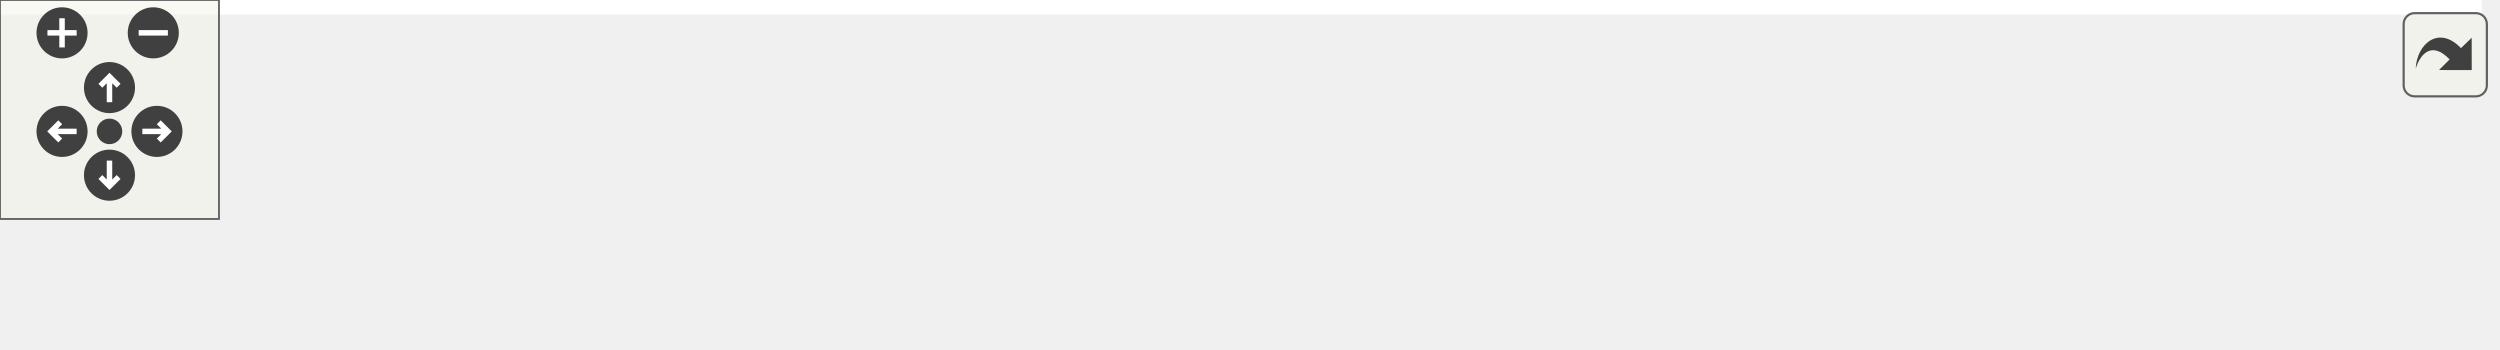
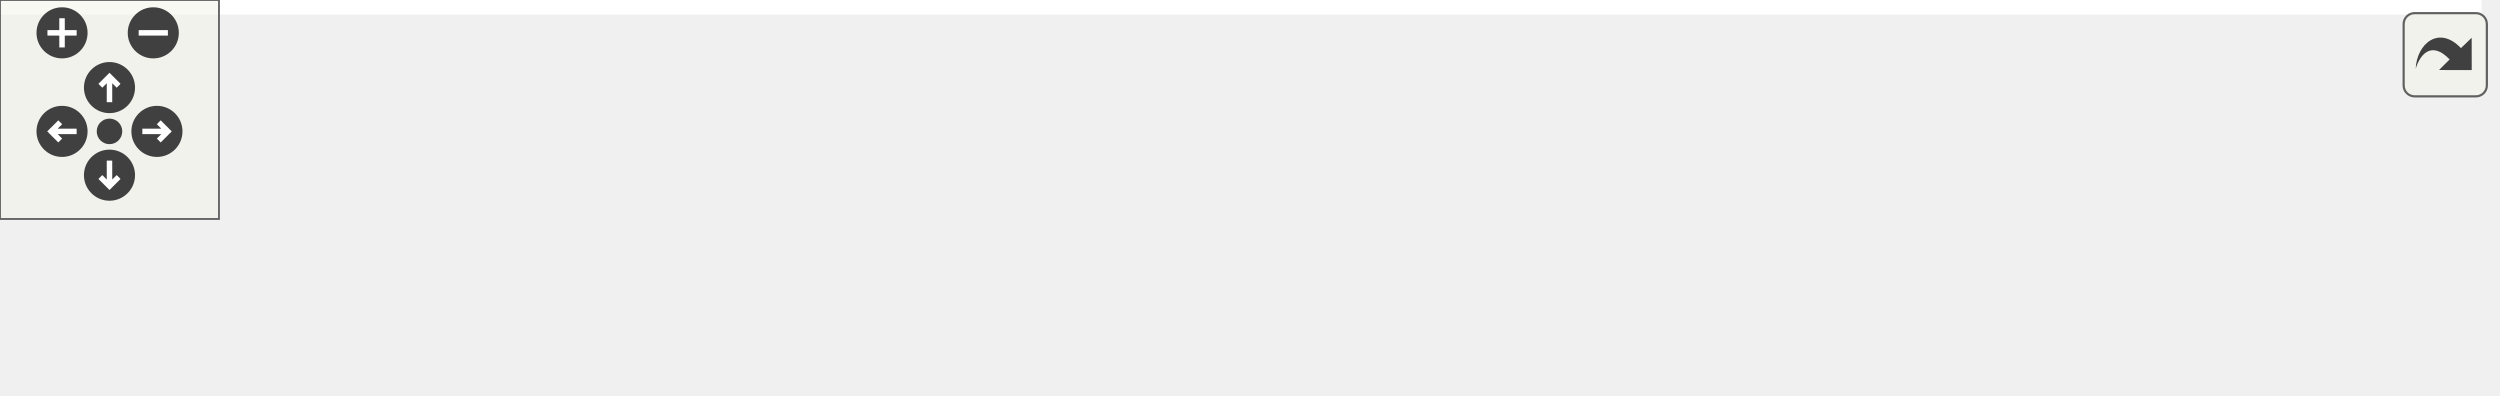
<svg xmlns="http://www.w3.org/2000/svg" xmlns:xlink="http://www.w3.org/1999/xlink" id="main" version="1.1" xml:space="preserve">
  <style type="text/css">
.edge:hover path { stroke: red; }
.edge:hover polygon { stroke: red; fill: red; }
</style>
  <defs>
    <circle id="rim" cx="0" cy="0" r="7" />
    <circle id="rim2" cx="0" cy="0" r="3.5" />
    <g id="zoomPlus">
      <use xlink:href="#rim" fill="#404040">
        <set attributeName="fill" to="#808080" begin="zoomplus.mouseover" end="zoomplus.mouseout" />
      </use>
      <path d="M-4,0h8M0,-4v8" fill="none" stroke="white" stroke-width="1.5" pointer-events="none" />
    </g>
    <g id="zoomMin">
      <use xlink:href="#rim" fill="#404040">
        <set attributeName="fill" to="#808080" begin="zoomminus.mouseover" end="zoomminus.mouseout" />
      </use>
      <path d="M-4,0h8" fill="none" stroke="white" stroke-width="1.5" pointer-events="none" />
    </g>
    <g id="dirArrow">
      <path fill="none" stroke="white" stroke-width="1.5" d="M0,-3.0v7 M-2.5,-0.5L0,-3.0L2.5,-0.5" />
    </g>
    <g id="resetDef">
      <use xlink:href="#rim2" fill="#404040">
        <set attributeName="fill" to="#808080" begin="reset.mouseover" end="reset.mouseout" />
      </use>
    </g>
  </defs>
  <svg id="graph" class="graph">
    <g id="viewport">
-       <polygon fill="white" stroke="transparent" points="-4,4 -4,-35 680,-35 680,4 -4,4" />
+       <polygon fill="white" stroke="transparent" points="-4,4 -4,-47.5 680,-47.5 680,4 -4,4" />
      <g id="node1" class="node">
        <g id="a_node1">
          <a xlink:title=" ">
            <polygon fill="#bfbfbf" stroke="black" points="0,-6 0,-25 157,-25 157,-6 0,-6" />
            <text text-anchor="middle" x="78.5" y="-13" font-family="Helvetica,sans-Serif" font-size="10.00">src_files.wreader.wreader.nuloss</text>
          </a>
        </g>
+       </g>
+       <g id="edge4" class="edge">
+         <path fill="none" stroke="midnightblue" d="M51.07,-25.26C37.72,-34.07 46.86,-43.5 78.5,-43.5 100.25,-43.5 111.37,-39.04 111.86,-33.39" />
+         <polygon fill="midnightblue" stroke="midnightblue" points="114.65,-31.28 105.93,-25.26 108.99,-35.4 114.65,-31.28" />
      </g>
      <g id="node2" class="node">
        <g id="a_node2">
          <a xlink:href="classsrc__files_1_1wreader_1_1wreader.html#a81390e2b24da7bd40855650354552669" target="_top" xlink:title=" ">
            <polygon fill="white" stroke="black" points="193,-0.5 193,-30.5 321,-30.5 321,-0.5 193,-0.5" />
            <text text-anchor="start" x="201" y="-18.5" font-family="Helvetica,sans-Serif" font-size="10.00">src_files.wreader.wreader.</text>
            <text text-anchor="middle" x="257" y="-7.5" font-family="Helvetica,sans-Serif" font-size="10.00">__read_nuloss</text>
          </a>
        </g>
      </g>
      <g id="edge1" class="edge">
        <path fill="none" stroke="midnightblue" d="M157.17,-15.5C165.65,-15.5 174.27,-15.5 182.7,-15.5" />
        <polygon fill="midnightblue" stroke="midnightblue" points="182.86,-19 192.86,-15.5 182.86,-12 182.86,-19" />
      </g>
      <g id="node3" class="node">
        <g id="a_node3">
          <a xlink:href="classsrc__files_1_1wreader_1_1wreader.html#a6cc2d629d39d6f1c36f484c8718449e0" target="_top" xlink:title=" ">
            <polygon fill="white" stroke="black" points="357,-0.5 357,-30.5 512,-30.5 512,-0.5 357,-0.5" />
            <text text-anchor="start" x="365" y="-18.5" font-family="Helvetica,sans-Serif" font-size="10.00">src_files.wreader.wreader.check</text>
            <text text-anchor="middle" x="434.5" y="-7.5" font-family="Helvetica,sans-Serif" font-size="10.00">_existence</text>
          </a>
        </g>
      </g>
      <g id="edge2" class="edge">
        <path fill="none" stroke="midnightblue" d="M321.36,-15.5C329.62,-15.5 338.19,-15.5 346.74,-15.5" />
        <polygon fill="midnightblue" stroke="midnightblue" points="346.76,-19 356.76,-15.5 346.76,-12 346.76,-19" />
      </g>
      <g id="node4" class="node">
        <g id="a_node4">
          <a xlink:href="classsrc__files_1_1wreader_1_1wreader.html#ad7decec8890f297e25512ecb6fea313a" target="_top" xlink:title=" ">
            <polygon fill="white" stroke="black" points="548,-0.5 548,-30.5 676,-30.5 676,-0.5 548,-0.5" />
            <text text-anchor="start" x="556" y="-18.5" font-family="Helvetica,sans-Serif" font-size="10.00">src_files.wreader.wreader.</text>
            <text text-anchor="middle" x="612" y="-7.5" font-family="Helvetica,sans-Serif" font-size="10.00">__check_files</text>
          </a>
        </g>
      </g>
      <g id="edge3" class="edge">
        <path fill="none" stroke="midnightblue" d="M512.22,-15.5C520.68,-15.5 529.28,-15.5 537.69,-15.5" />
        <polygon fill="midnightblue" stroke="midnightblue" points="537.85,-19 547.85,-15.5 537.85,-12 537.85,-19" />
      </g>
    </g>
  </svg>
  <g id="navigator" transform="translate(0 0)" fill="#404254">
    <rect fill="#f2f5e9" fill-opacity="0.5" stroke="#606060" stroke-width=".5" x="0" y="0" width="60" height="60" />
    <use id="zoomplus" xlink:href="#zoomPlus" x="17" y="9" />
    <use id="zoomminus" xlink:href="#zoomMin" x="42" y="9" />
    <use id="reset" xlink:href="#resetDef" x="30" y="36" />
    <g id="arrowUp" xlink:href="#dirArrow" transform="translate(30 24)">
      <use xlink:href="#rim" fill="#404040">
        <set attributeName="fill" to="#808080" begin="arrowUp.mouseover" end="arrowUp.mouseout" />
      </use>
      <path fill="none" stroke="white" stroke-width="1.5" d="M0,-3.0v7 M-2.5,-0.5L0,-3.0L2.5,-0.5" />
    </g>
    <g id="arrowRight" xlink:href="#dirArrow" transform="rotate(90) translate(36 -43)">
      <use xlink:href="#rim" fill="#404040">
        <set attributeName="fill" to="#808080" begin="arrowRight.mouseover" end="arrowRight.mouseout" />
      </use>
      <path fill="none" stroke="white" stroke-width="1.5" d="M0,-3.0v7 M-2.5,-0.5L0,-3.0L2.5,-0.5" />
    </g>
    <g id="arrowDown" xlink:href="#dirArrow" transform="rotate(180) translate(-30 -48)">
      <use xlink:href="#rim" fill="#404040">
        <set attributeName="fill" to="#808080" begin="arrowDown.mouseover" end="arrowDown.mouseout" />
      </use>
      <path fill="none" stroke="white" stroke-width="1.5" d="M0,-3.0v7 M-2.5,-0.5L0,-3.0L2.5,-0.5" />
    </g>
    <g id="arrowLeft" xlink:href="#dirArrow" transform="rotate(270) translate(-36 17)">
      <use xlink:href="#rim" fill="#404040">
        <set attributeName="fill" to="#808080" begin="arrowLeft.mouseover" end="arrowLeft.mouseout" />
      </use>
      <path fill="none" stroke="white" stroke-width="1.5" d="M0,-3.0v7 M-2.5,-0.5L0,-3.0L2.5,-0.5" />
    </g>
  </g>
  <svg viewBox="0 0 15 15" width="100%" height="30px" preserveAspectRatio="xMaxYMin meet">
    <g id="arrow_out" transform="scale(0.3 0.3)">
      <a xlink:href="classsrc__files_1_1wreader_1_1wreader_a0308106950e0f26b458b4bf18713660f_cgraph_org.svg" target="_base">
        <rect id="button" ry="5" rx="5" y="6" x="6" height="38" width="38" fill="#f2f5e9" fill-opacity="0.5" stroke="#606060" stroke-width="1.0" />
        <path id="arrow" d="M 11.5,31.437 C 11.94,20.098 22.043,11.323 32.159,21.979 L 37.069,17.246 C 37.069,17.246 37.088,32 37.088,32 L 22.16,31.978 C 22.16,31.978 26.998,27.14 26.998,27.14 C 18.529,18.264 13.292,25.23 11.5,31.437 z" style="fill:#404040;" />
      </a>
    </g>
  </svg>
</svg>
